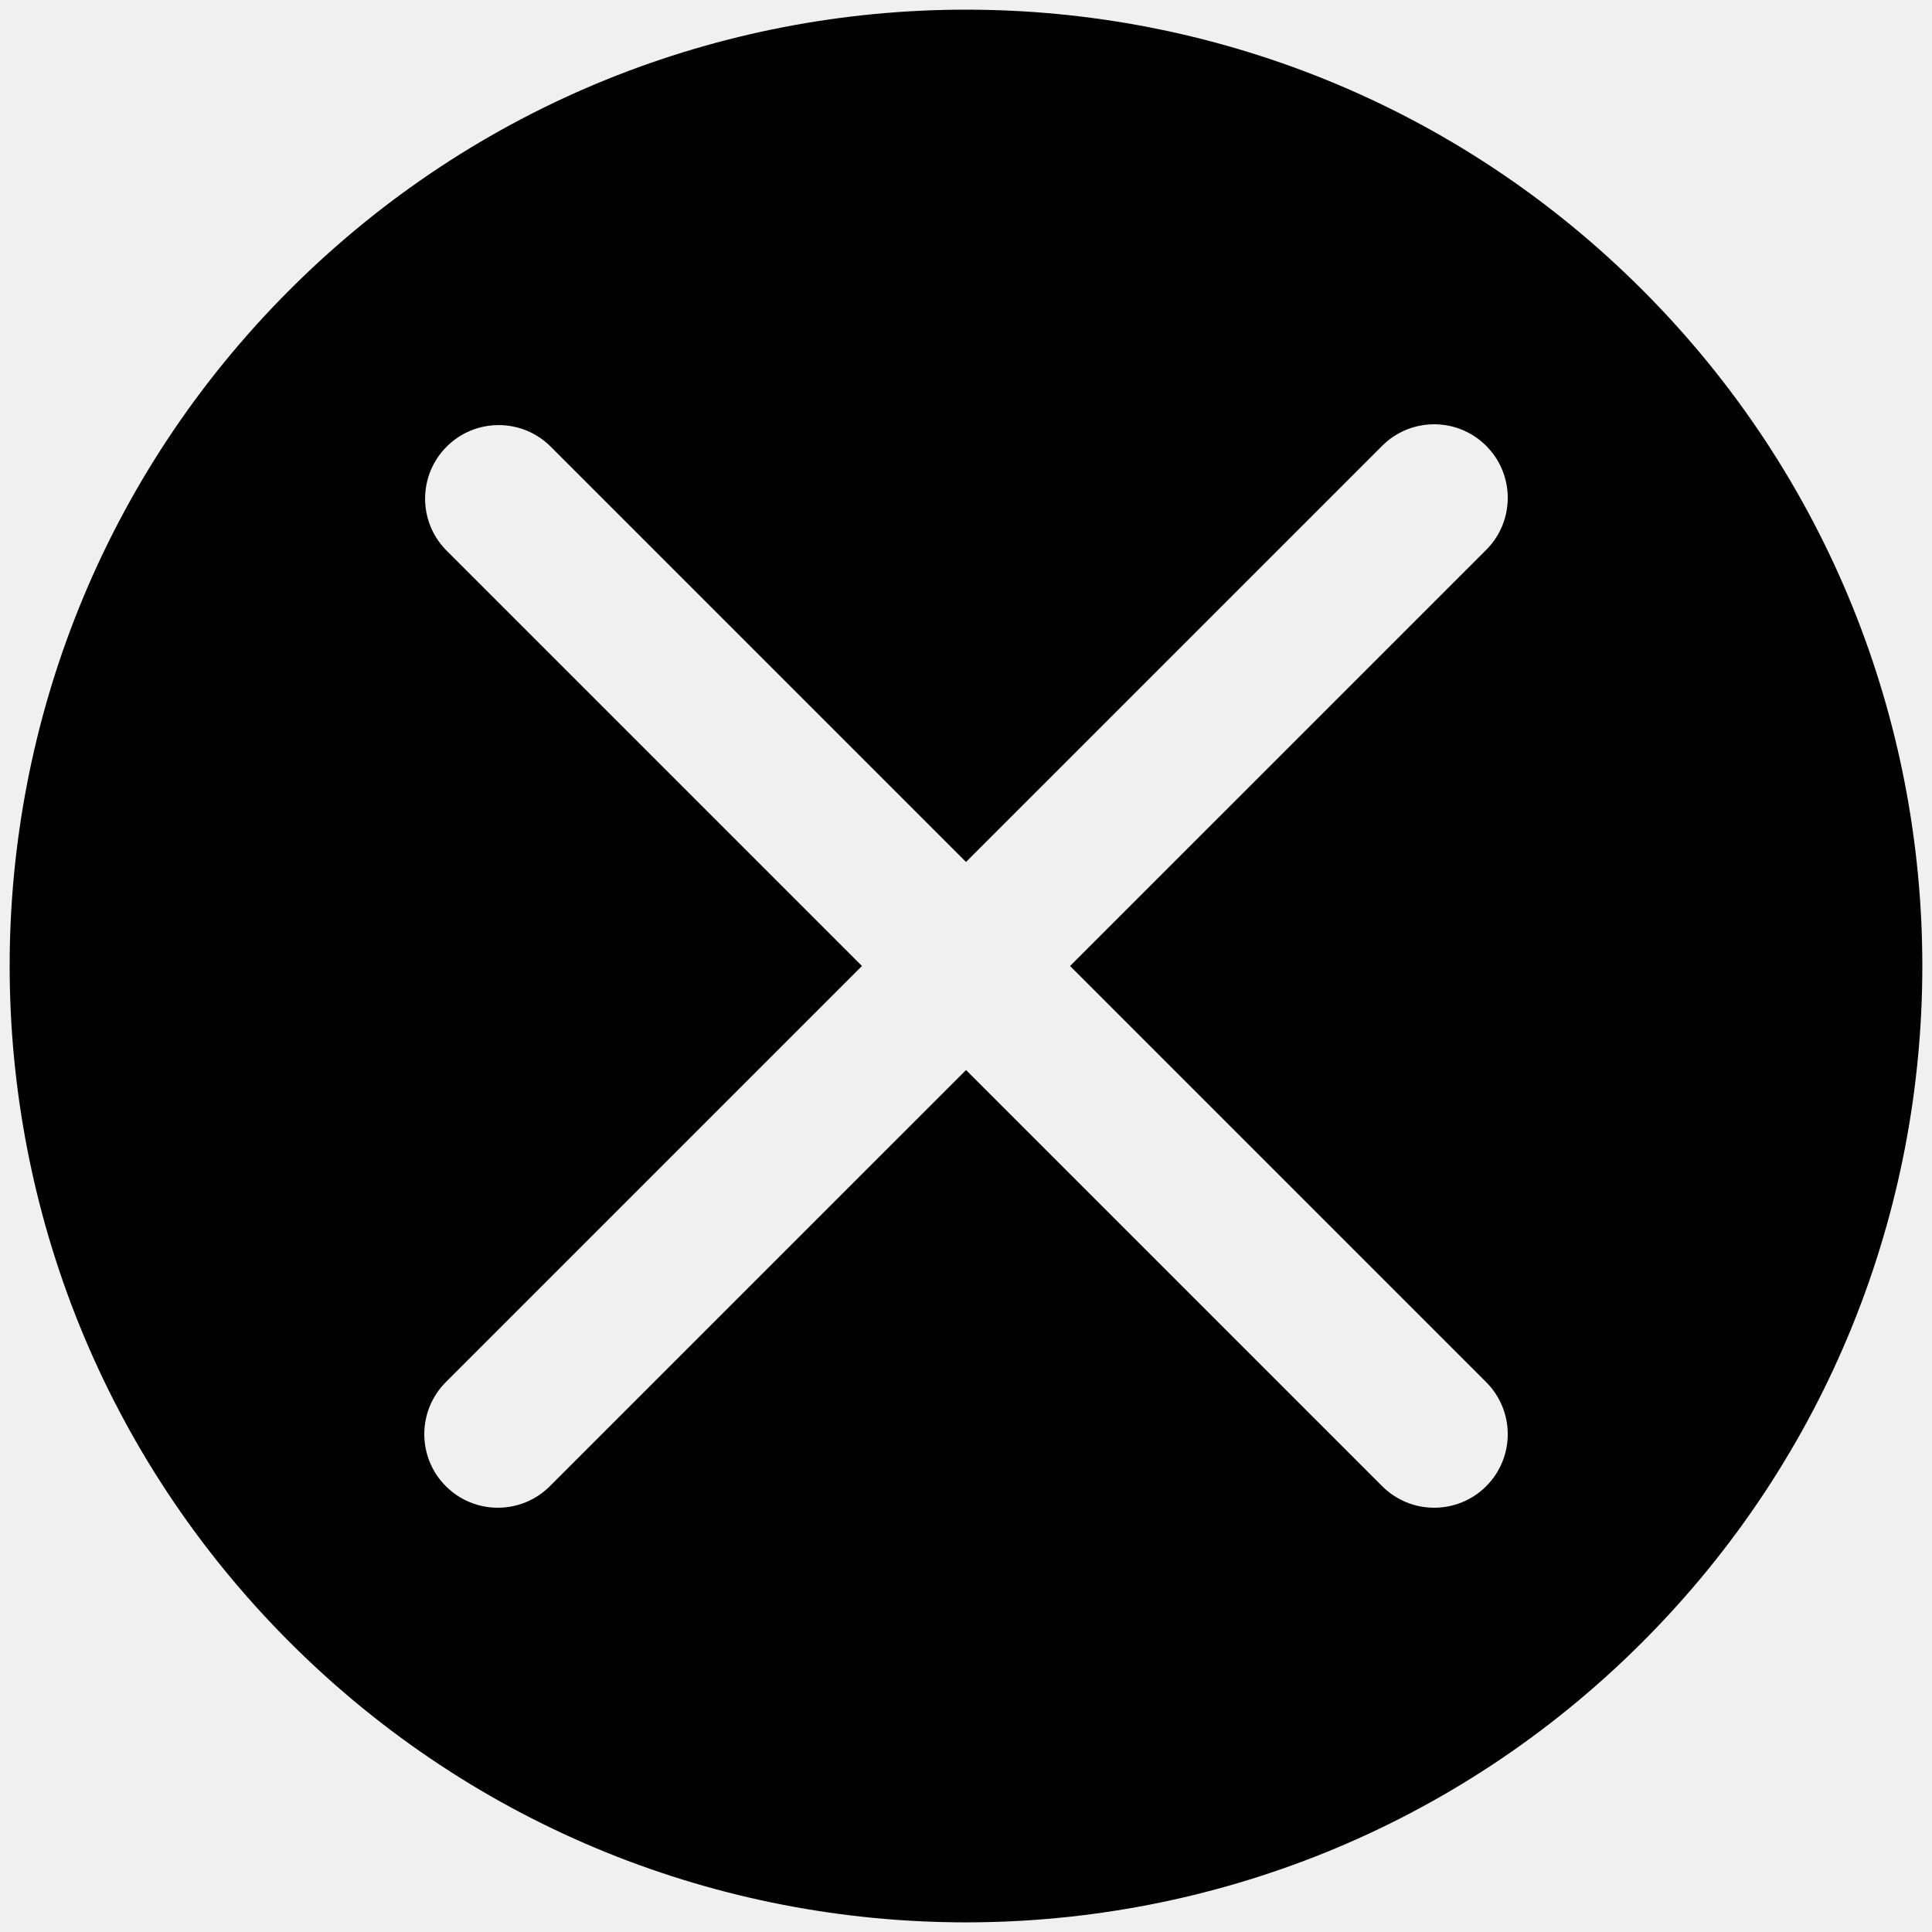
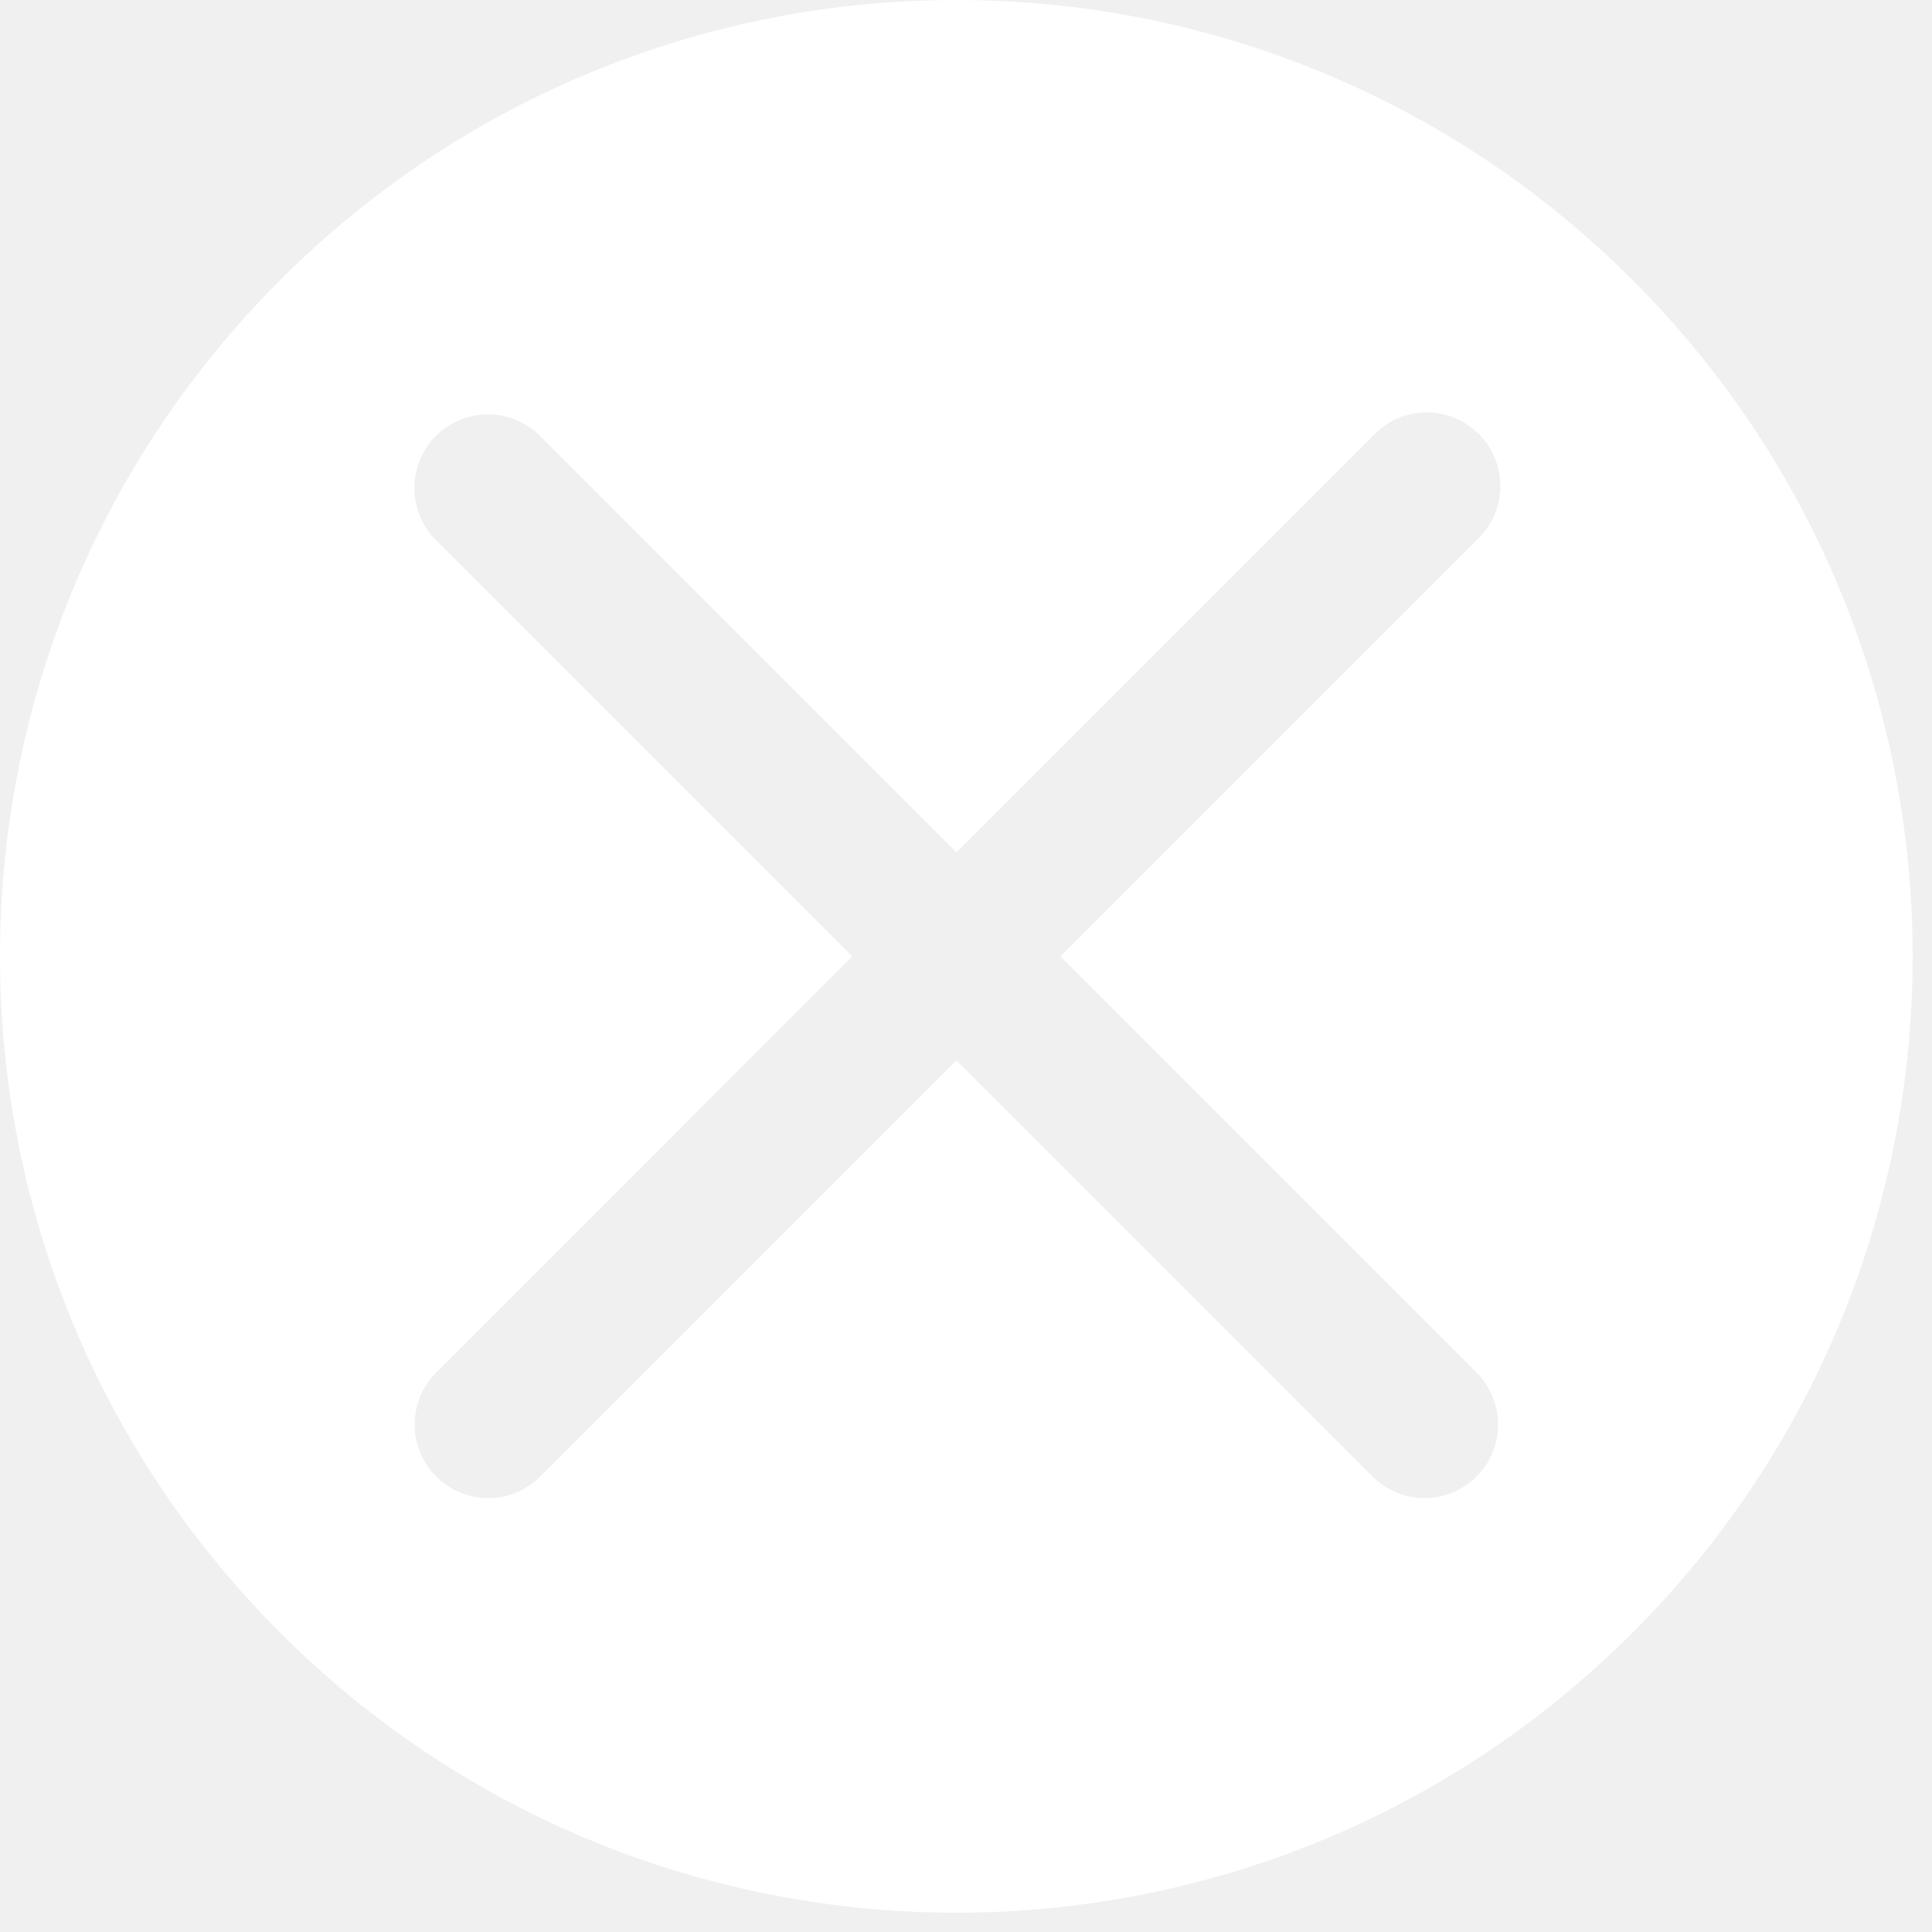
- <svg xmlns="http://www.w3.org/2000/svg" viewBox="-0.709 -0.709 141.732 141.732">
-   <path d="M108.319 108.319a5.398 5.398 0 0 1-7.632-.001l-.003-.003L70.159 77.79 39.63 108.318a5.4 5.4 0 0 1-7.634 0 5.403 5.403 0 0 1 0-7.633l30.528-30.528-30.54-30.541a5.398 5.398 0 0 1 7.633-7.632l30.541 30.541 30.528-30.527a5.397 5.397 0 1 1 7.633 7.633L77.791 70.157l30.527 30.528a5.397 5.397 0 0 1 .001 7.634m11.448 11.448c27.396-27.397 27.396-71.818 0-99.217-27.397-27.399-71.82-27.4-99.22-.002-27.397 27.398-27.396 71.819.001 99.22 27.399 27.398 71.82 27.397 99.219-.001" />
+ <svg xmlns="http://www.w3.org/2000/svg" width="141.732" height="141.732">
+   <g class="layer">
+     <path d="m108.32,108.32a5.4,5.4 0 0 1 -7.63,0l-0.01,-0.01l-30.52,-30.52l-30.53,30.53a5.4,5.4 0 0 1 -7.63,0a5.4,5.4 0 0 1 0,-7.63l30.52,-30.53l-30.54,-30.54a5.4,5.4 0 0 1 7.64,-7.64l30.54,30.55l30.53,-30.53a5.4,5.4 0 1 1 7.63,7.63l-30.53,30.53l30.53,30.53a5.4,5.4 0 0 1 0,7.63m11.45,11.45c27.39,-27.4 27.39,-71.82 0,-99.22c-27.4,-27.4 -71.82,-27.4 -99.22,0c-27.4,27.4 -27.4,71.82 0,99.22c27.4,27.4 71.82,27.39 99.22,0" fill="#fff" id="svg_1" />
+   </g>
</svg>
